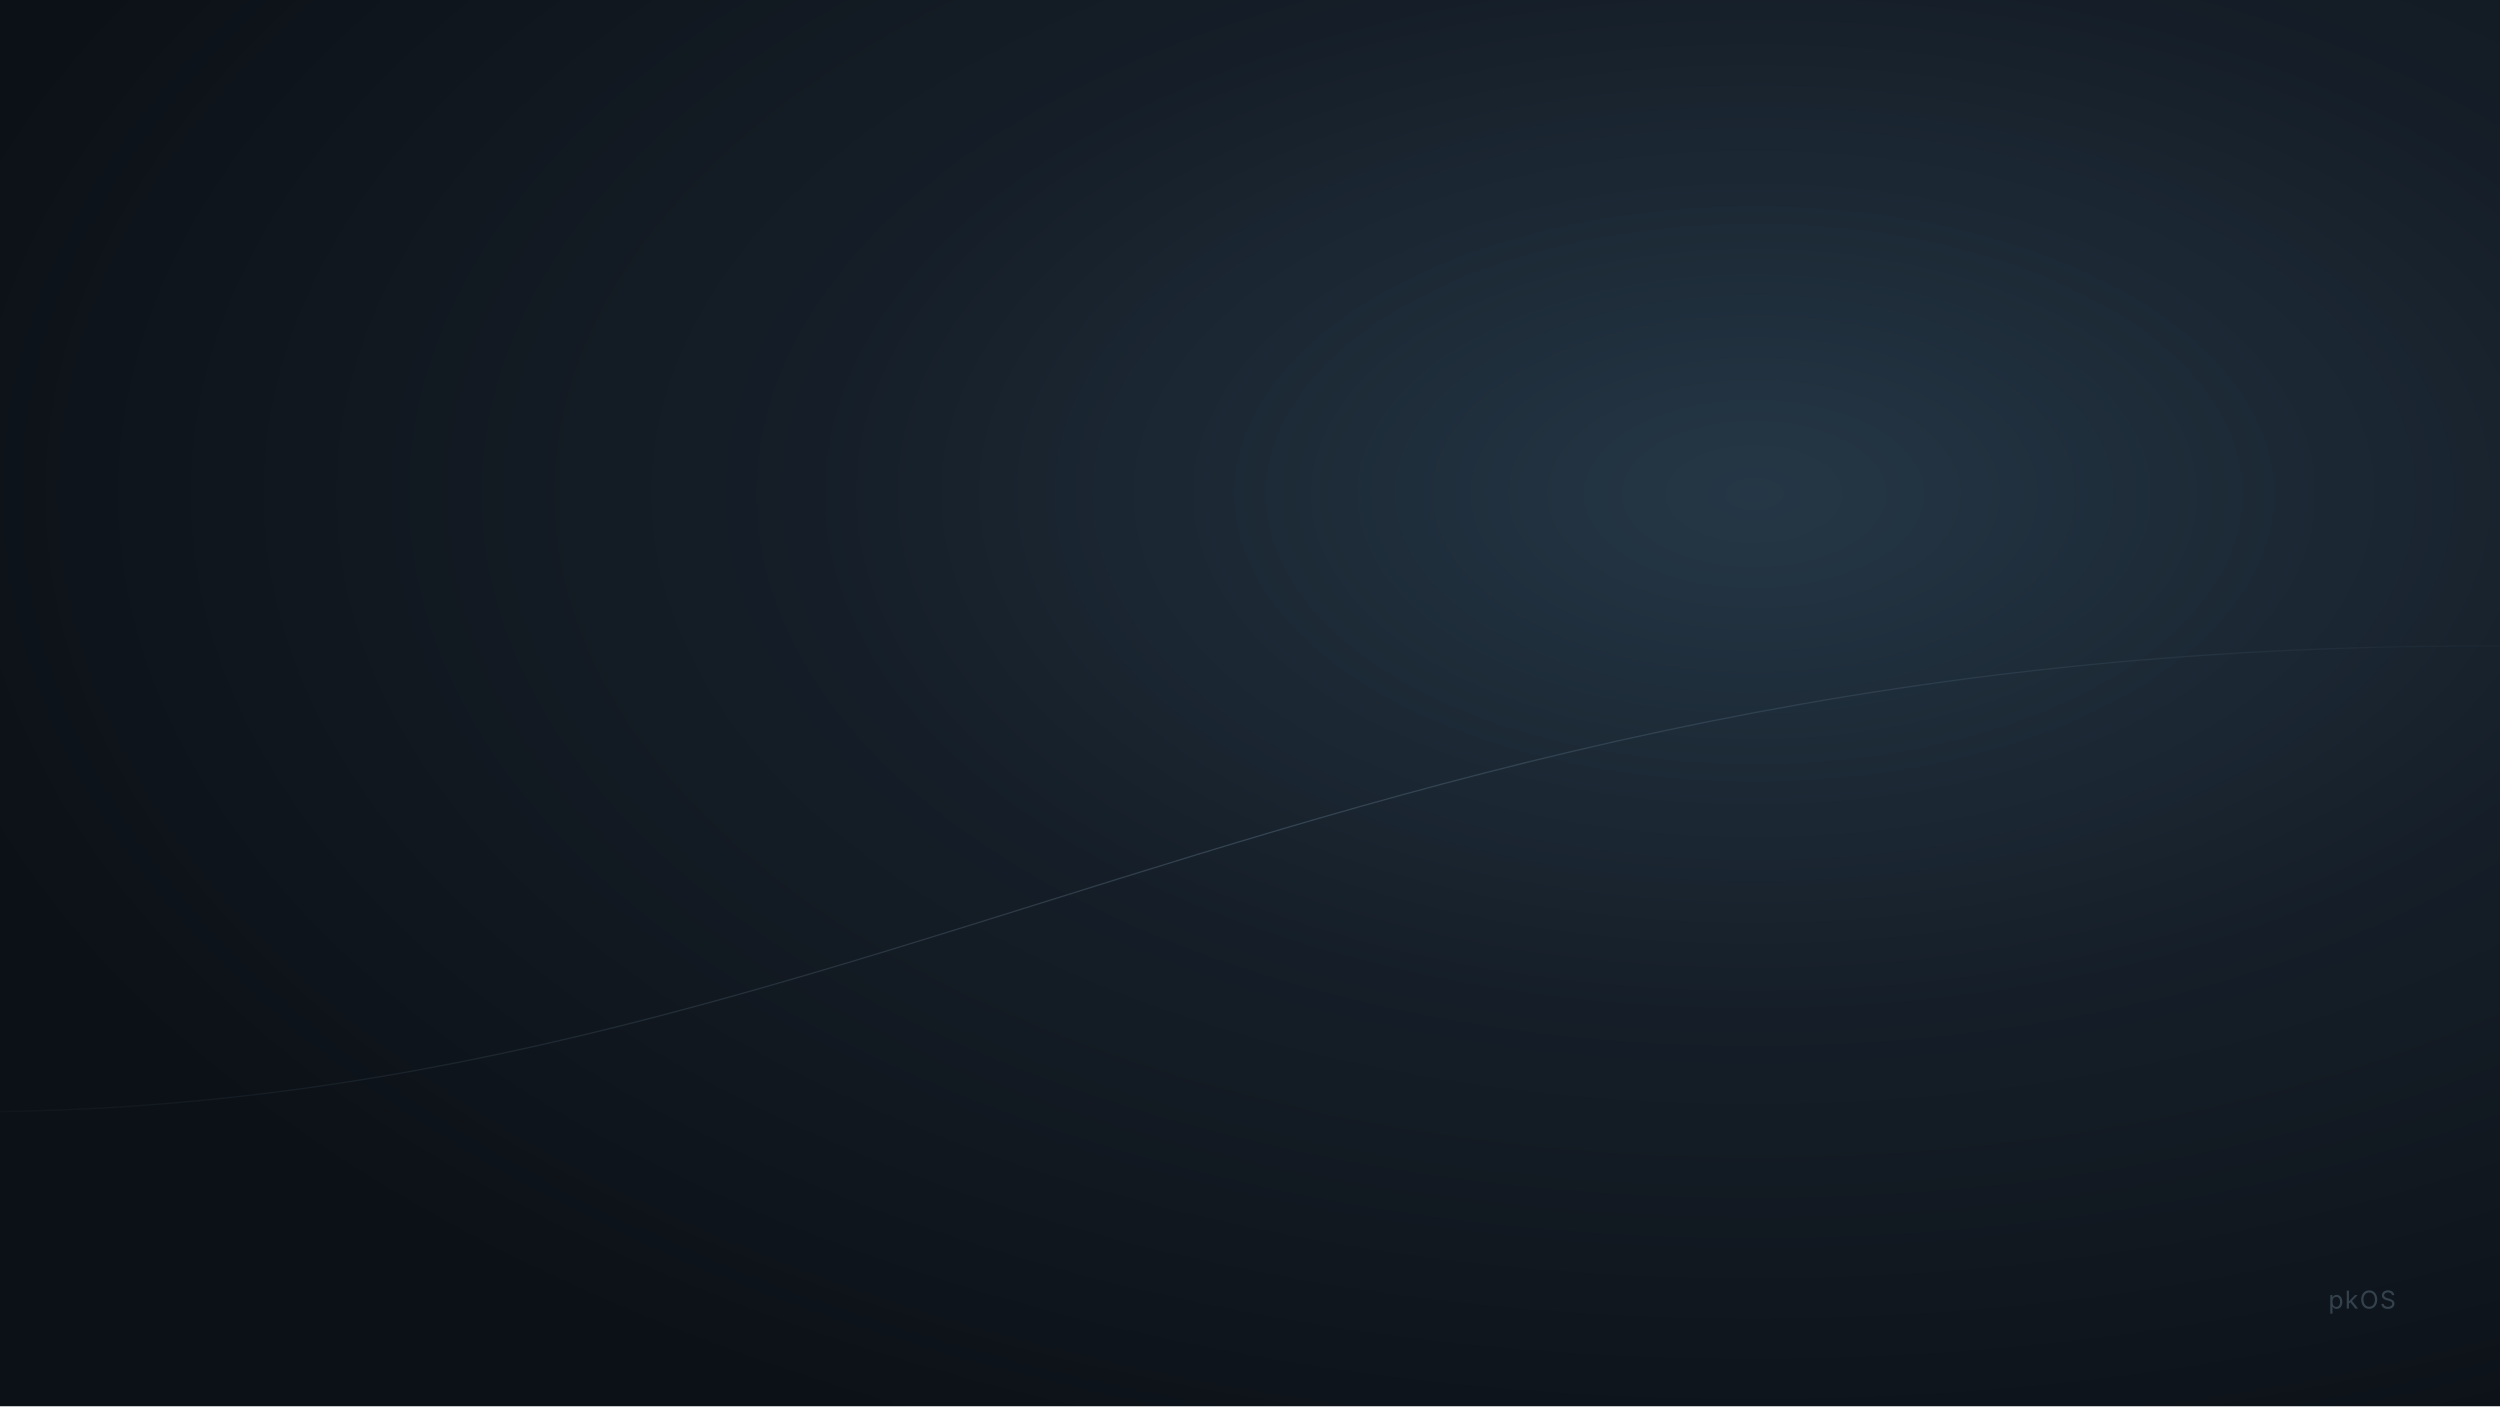
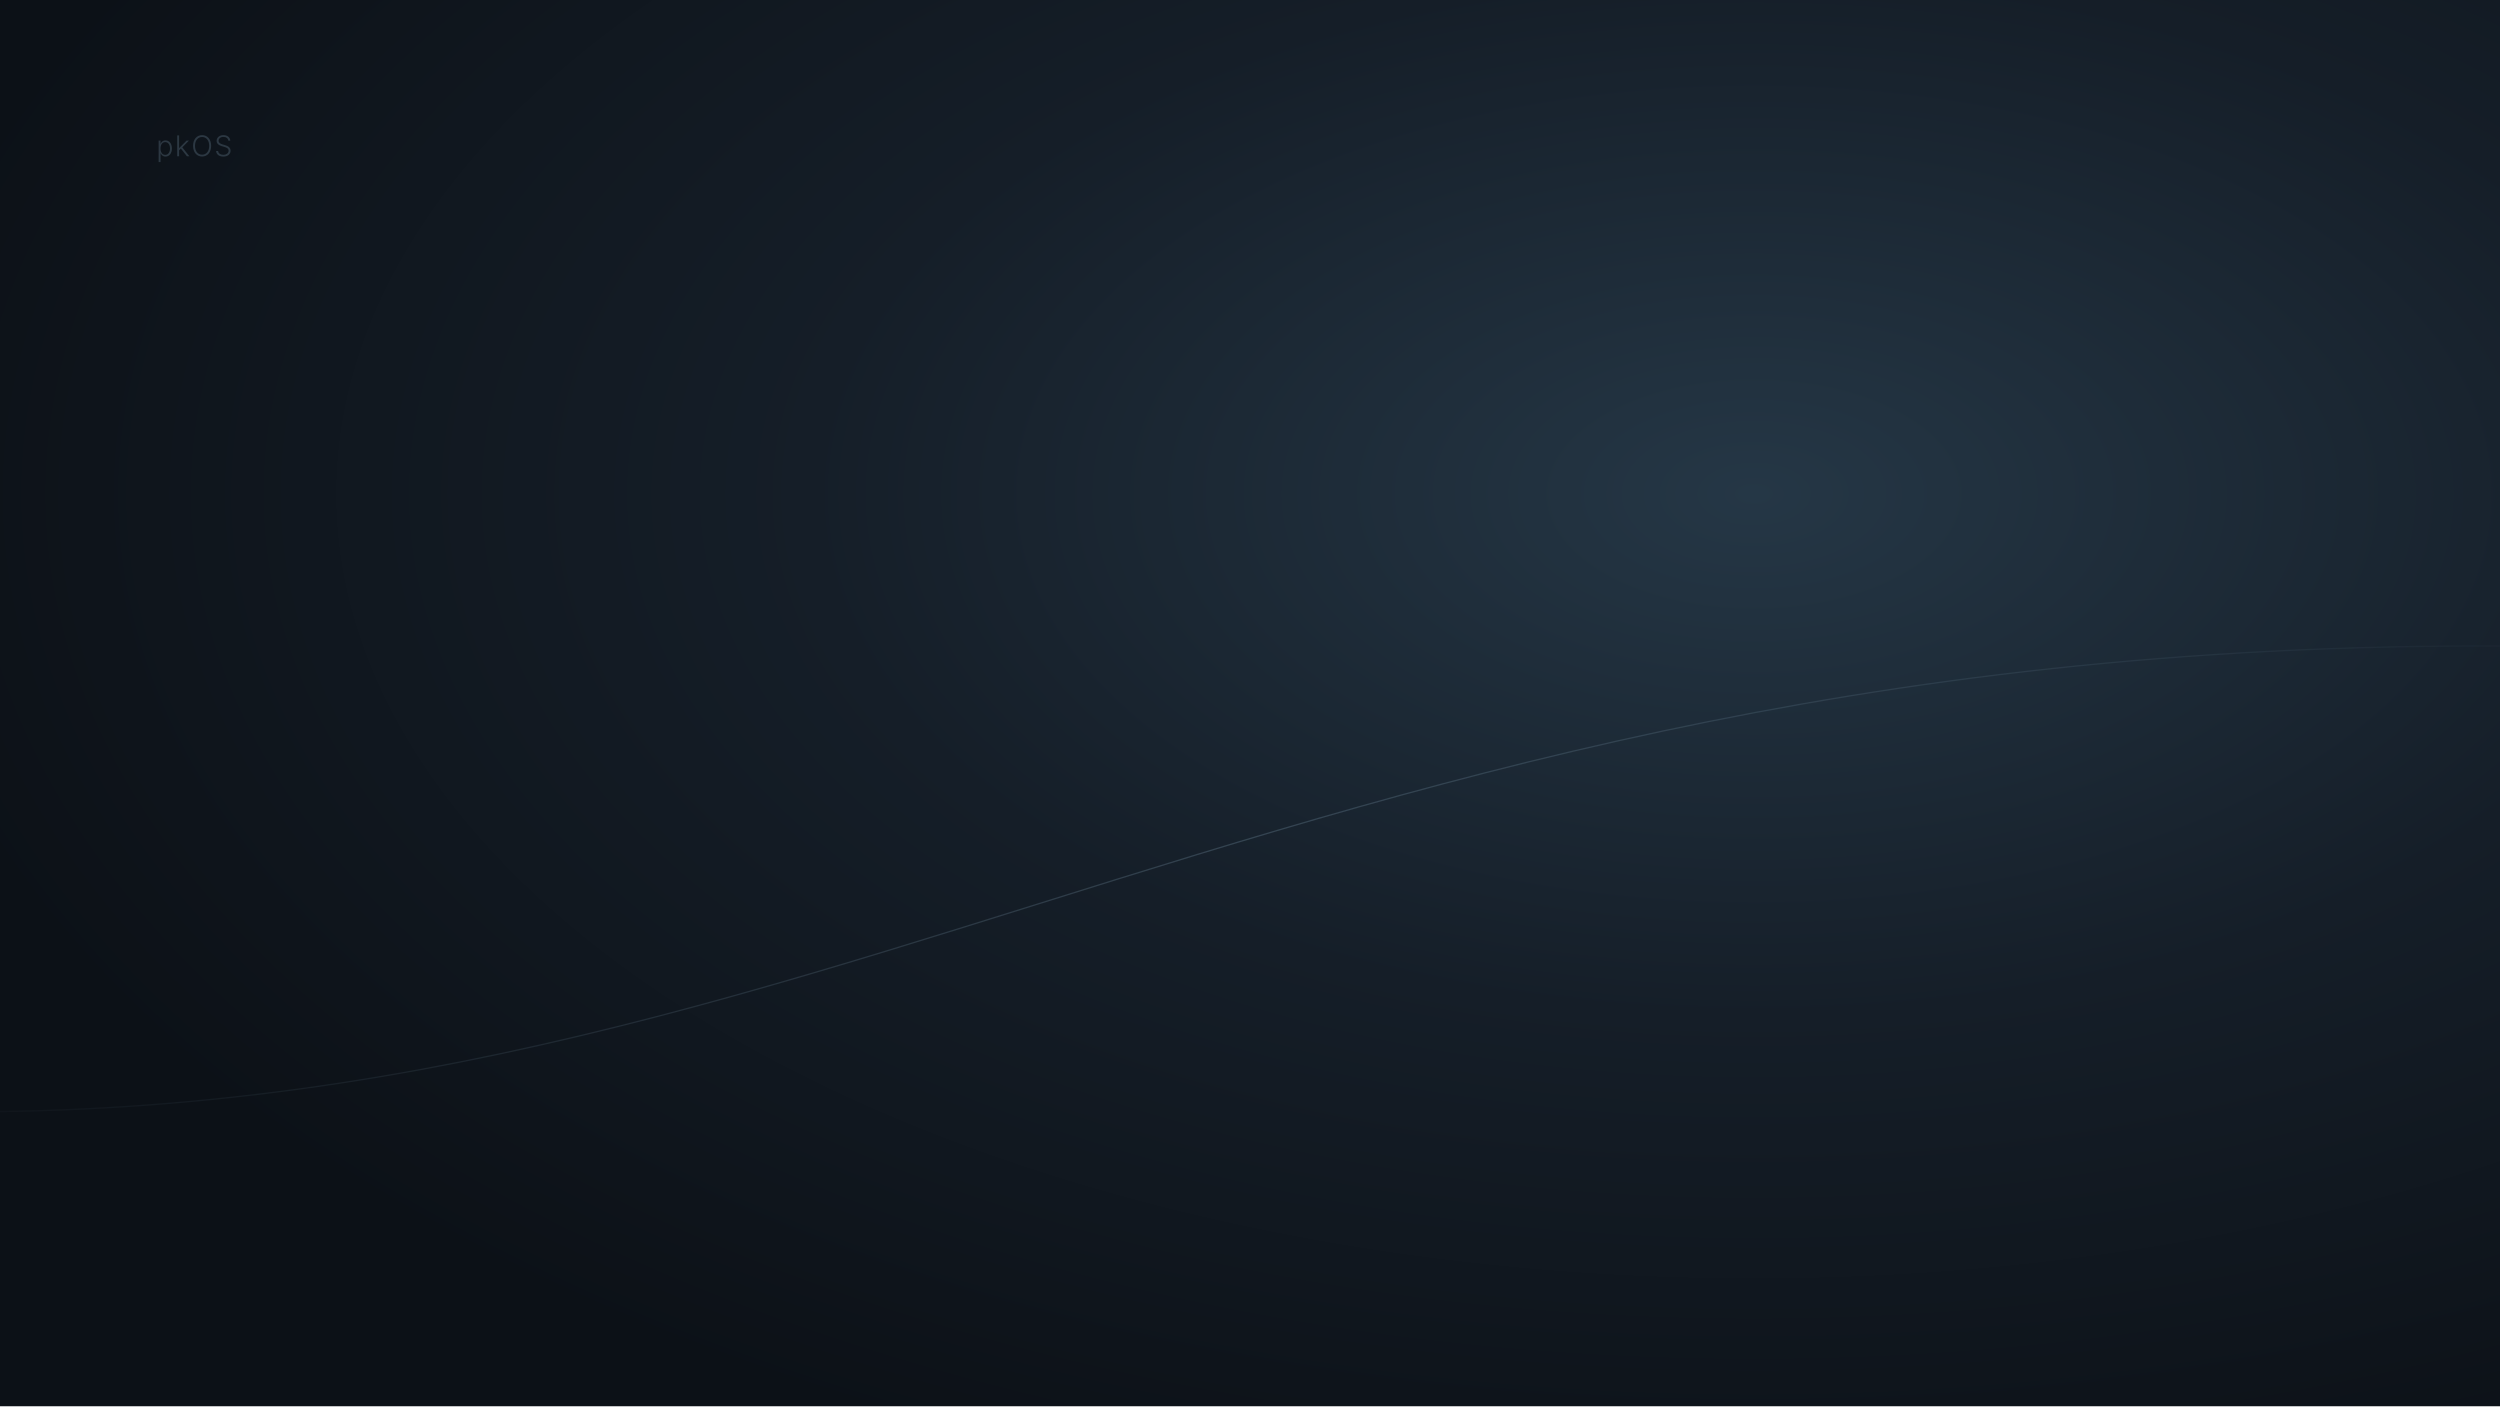
<svg xmlns="http://www.w3.org/2000/svg" width="3840" height="2160" viewBox="0 0 3840 2160">
  <defs>
    <radialGradient id="glow" cx="70%" cy="35%" r="75%">
      <stop stop-color="#253746" />
      <stop offset=".5" stop-color="#151e28" />
      <stop offset="1" stop-color="#0c1117" />
    </radialGradient>
    <linearGradient id="line">
      <stop stop-color="#8babc0" stop-opacity="0" />
      <stop offset=".5" stop-color="#8babc0" stop-opacity=".25" />
      <stop offset="1" stop-color="#8babc0" stop-opacity="0" />
    </linearGradient>
  </defs>
  <path fill="url(#glow)" d="M0 0h3840v2160H0z" />
  <path d="M-300 1700C1300 1800 2000 900 4140 1000" stroke="url(#line)" stroke-width="2" fill="none" />
-   <text x="3680" y="2010" text-anchor="end" fill="#8babc0" opacity=".3" font-family="Inter,sans-serif" font-size="38" letter-spacing="2">pkOS</text>
+   <text x="240" y="240" fill="#8babc0" opacity=".24" font-family="Inter,sans-serif" font-weight="300" font-size="44" letter-spacing="2">pkOS</text>
</svg>
